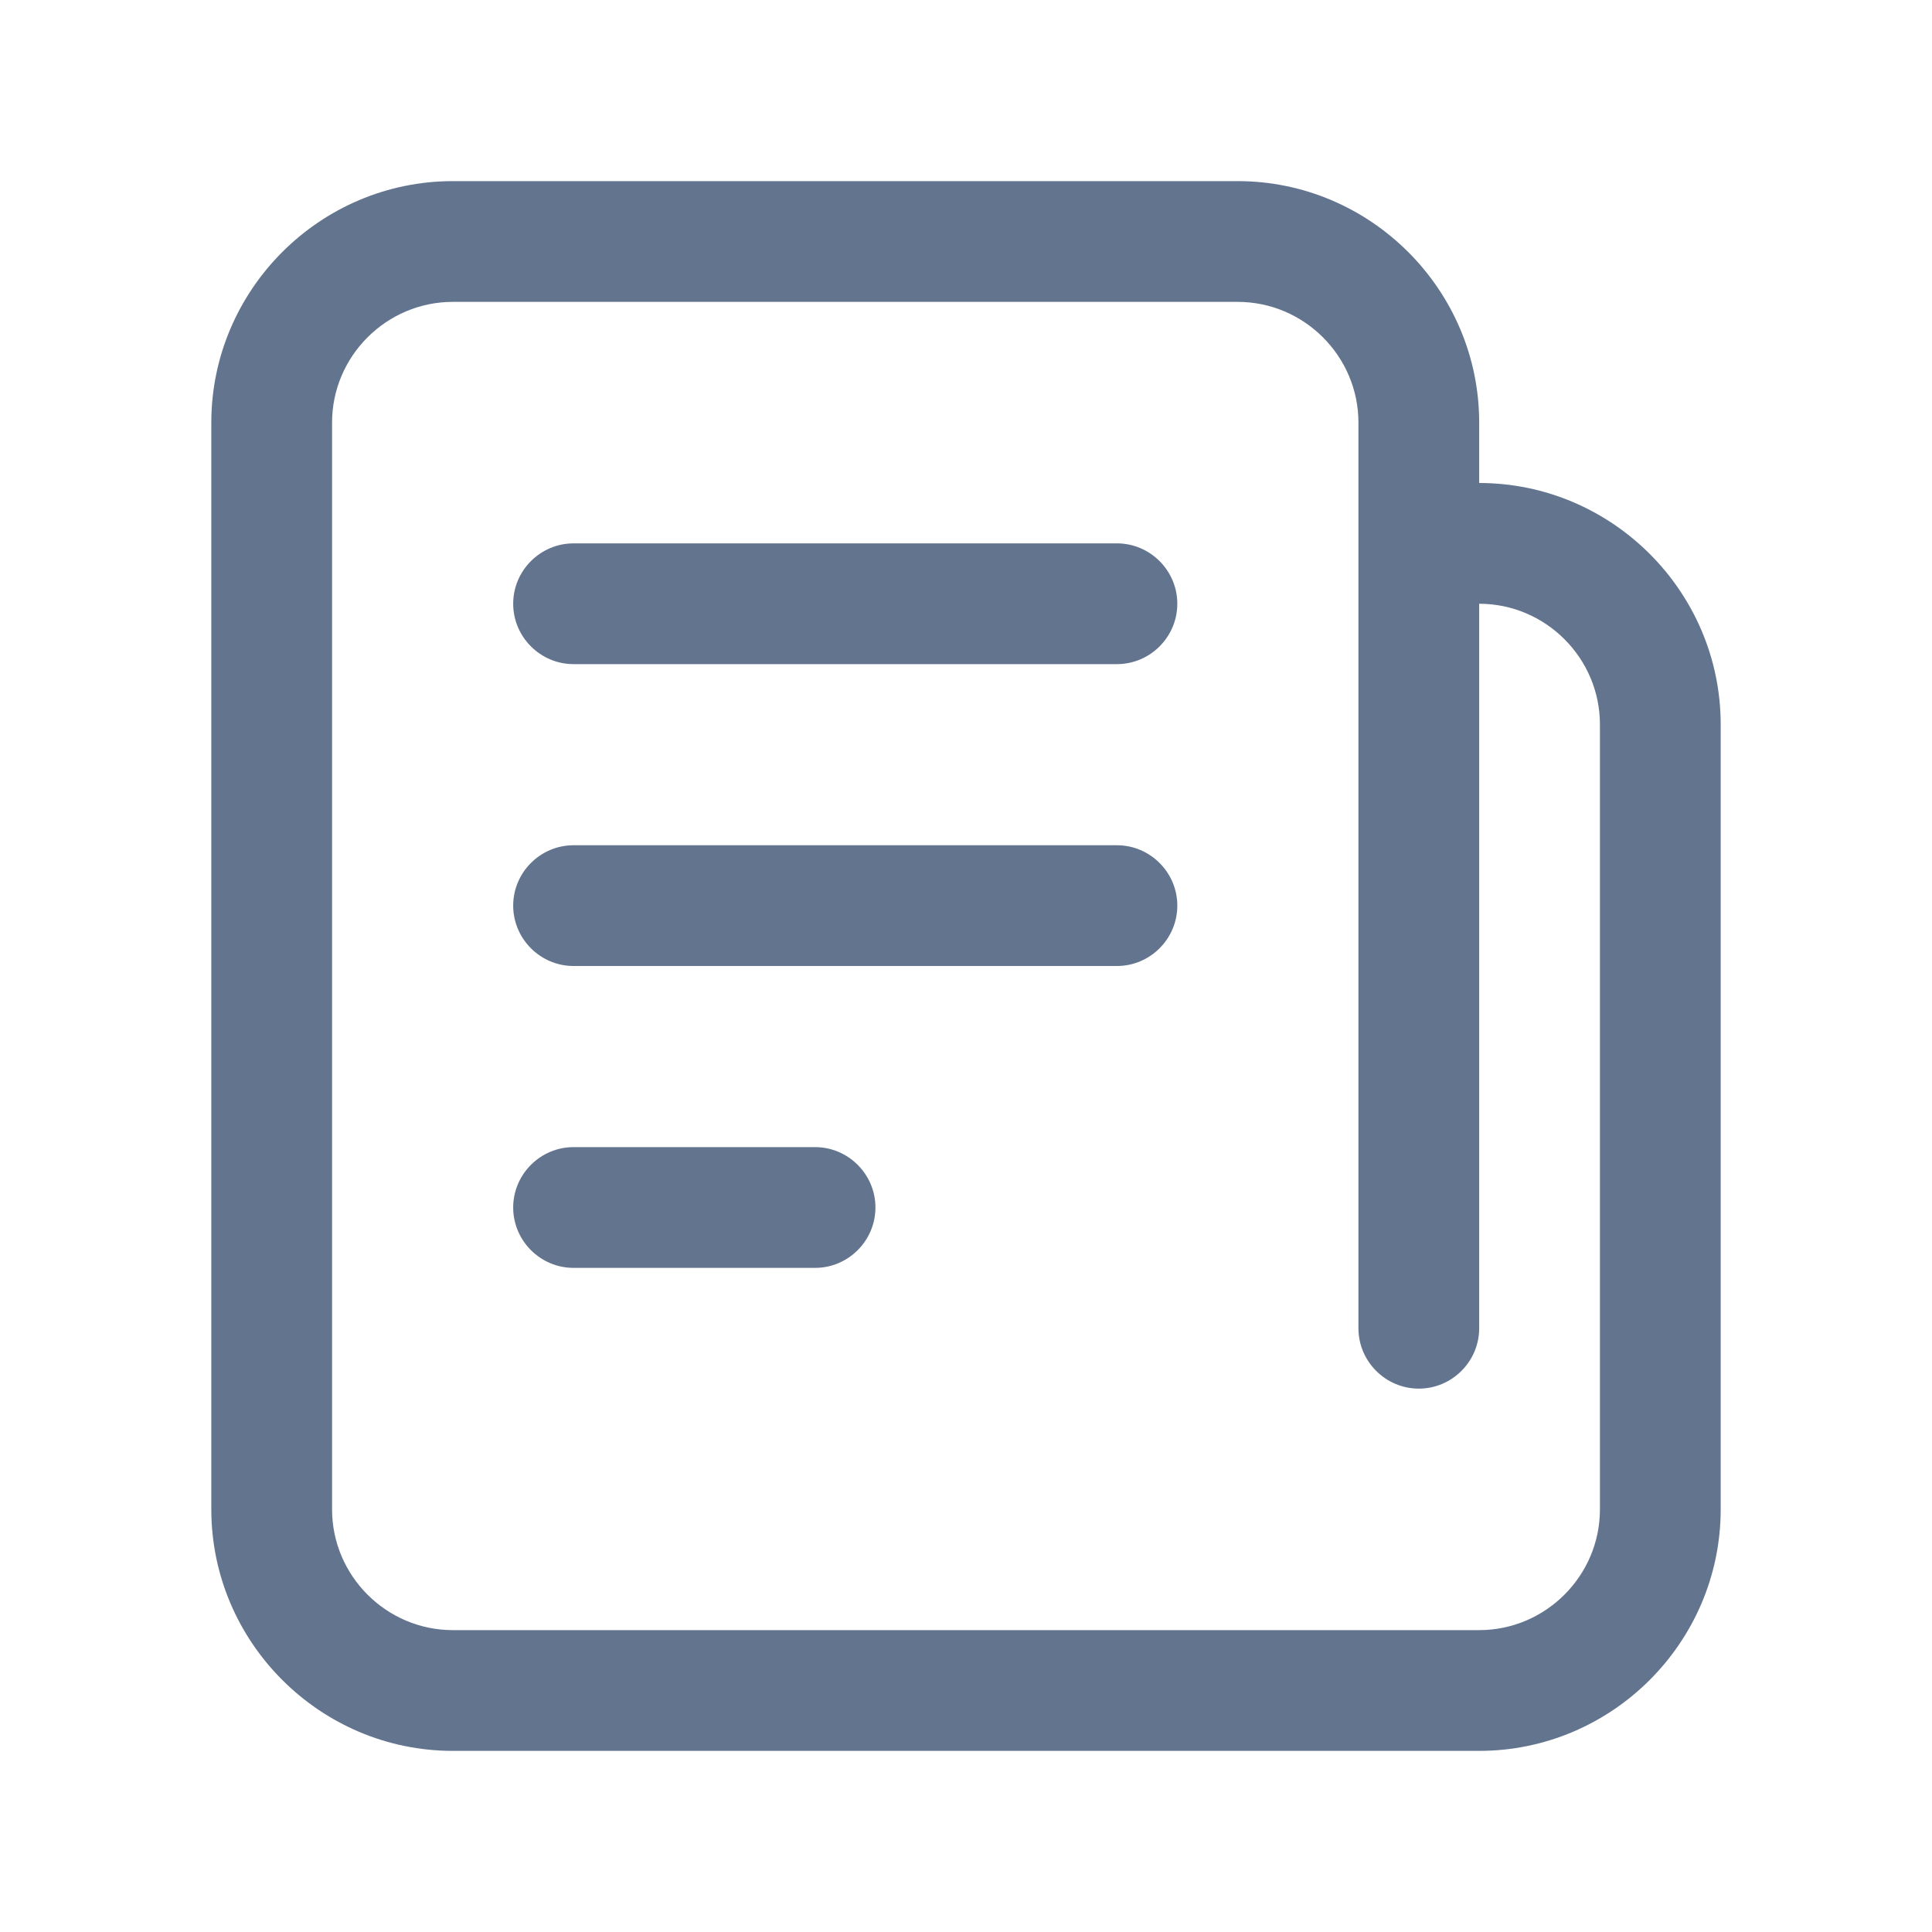
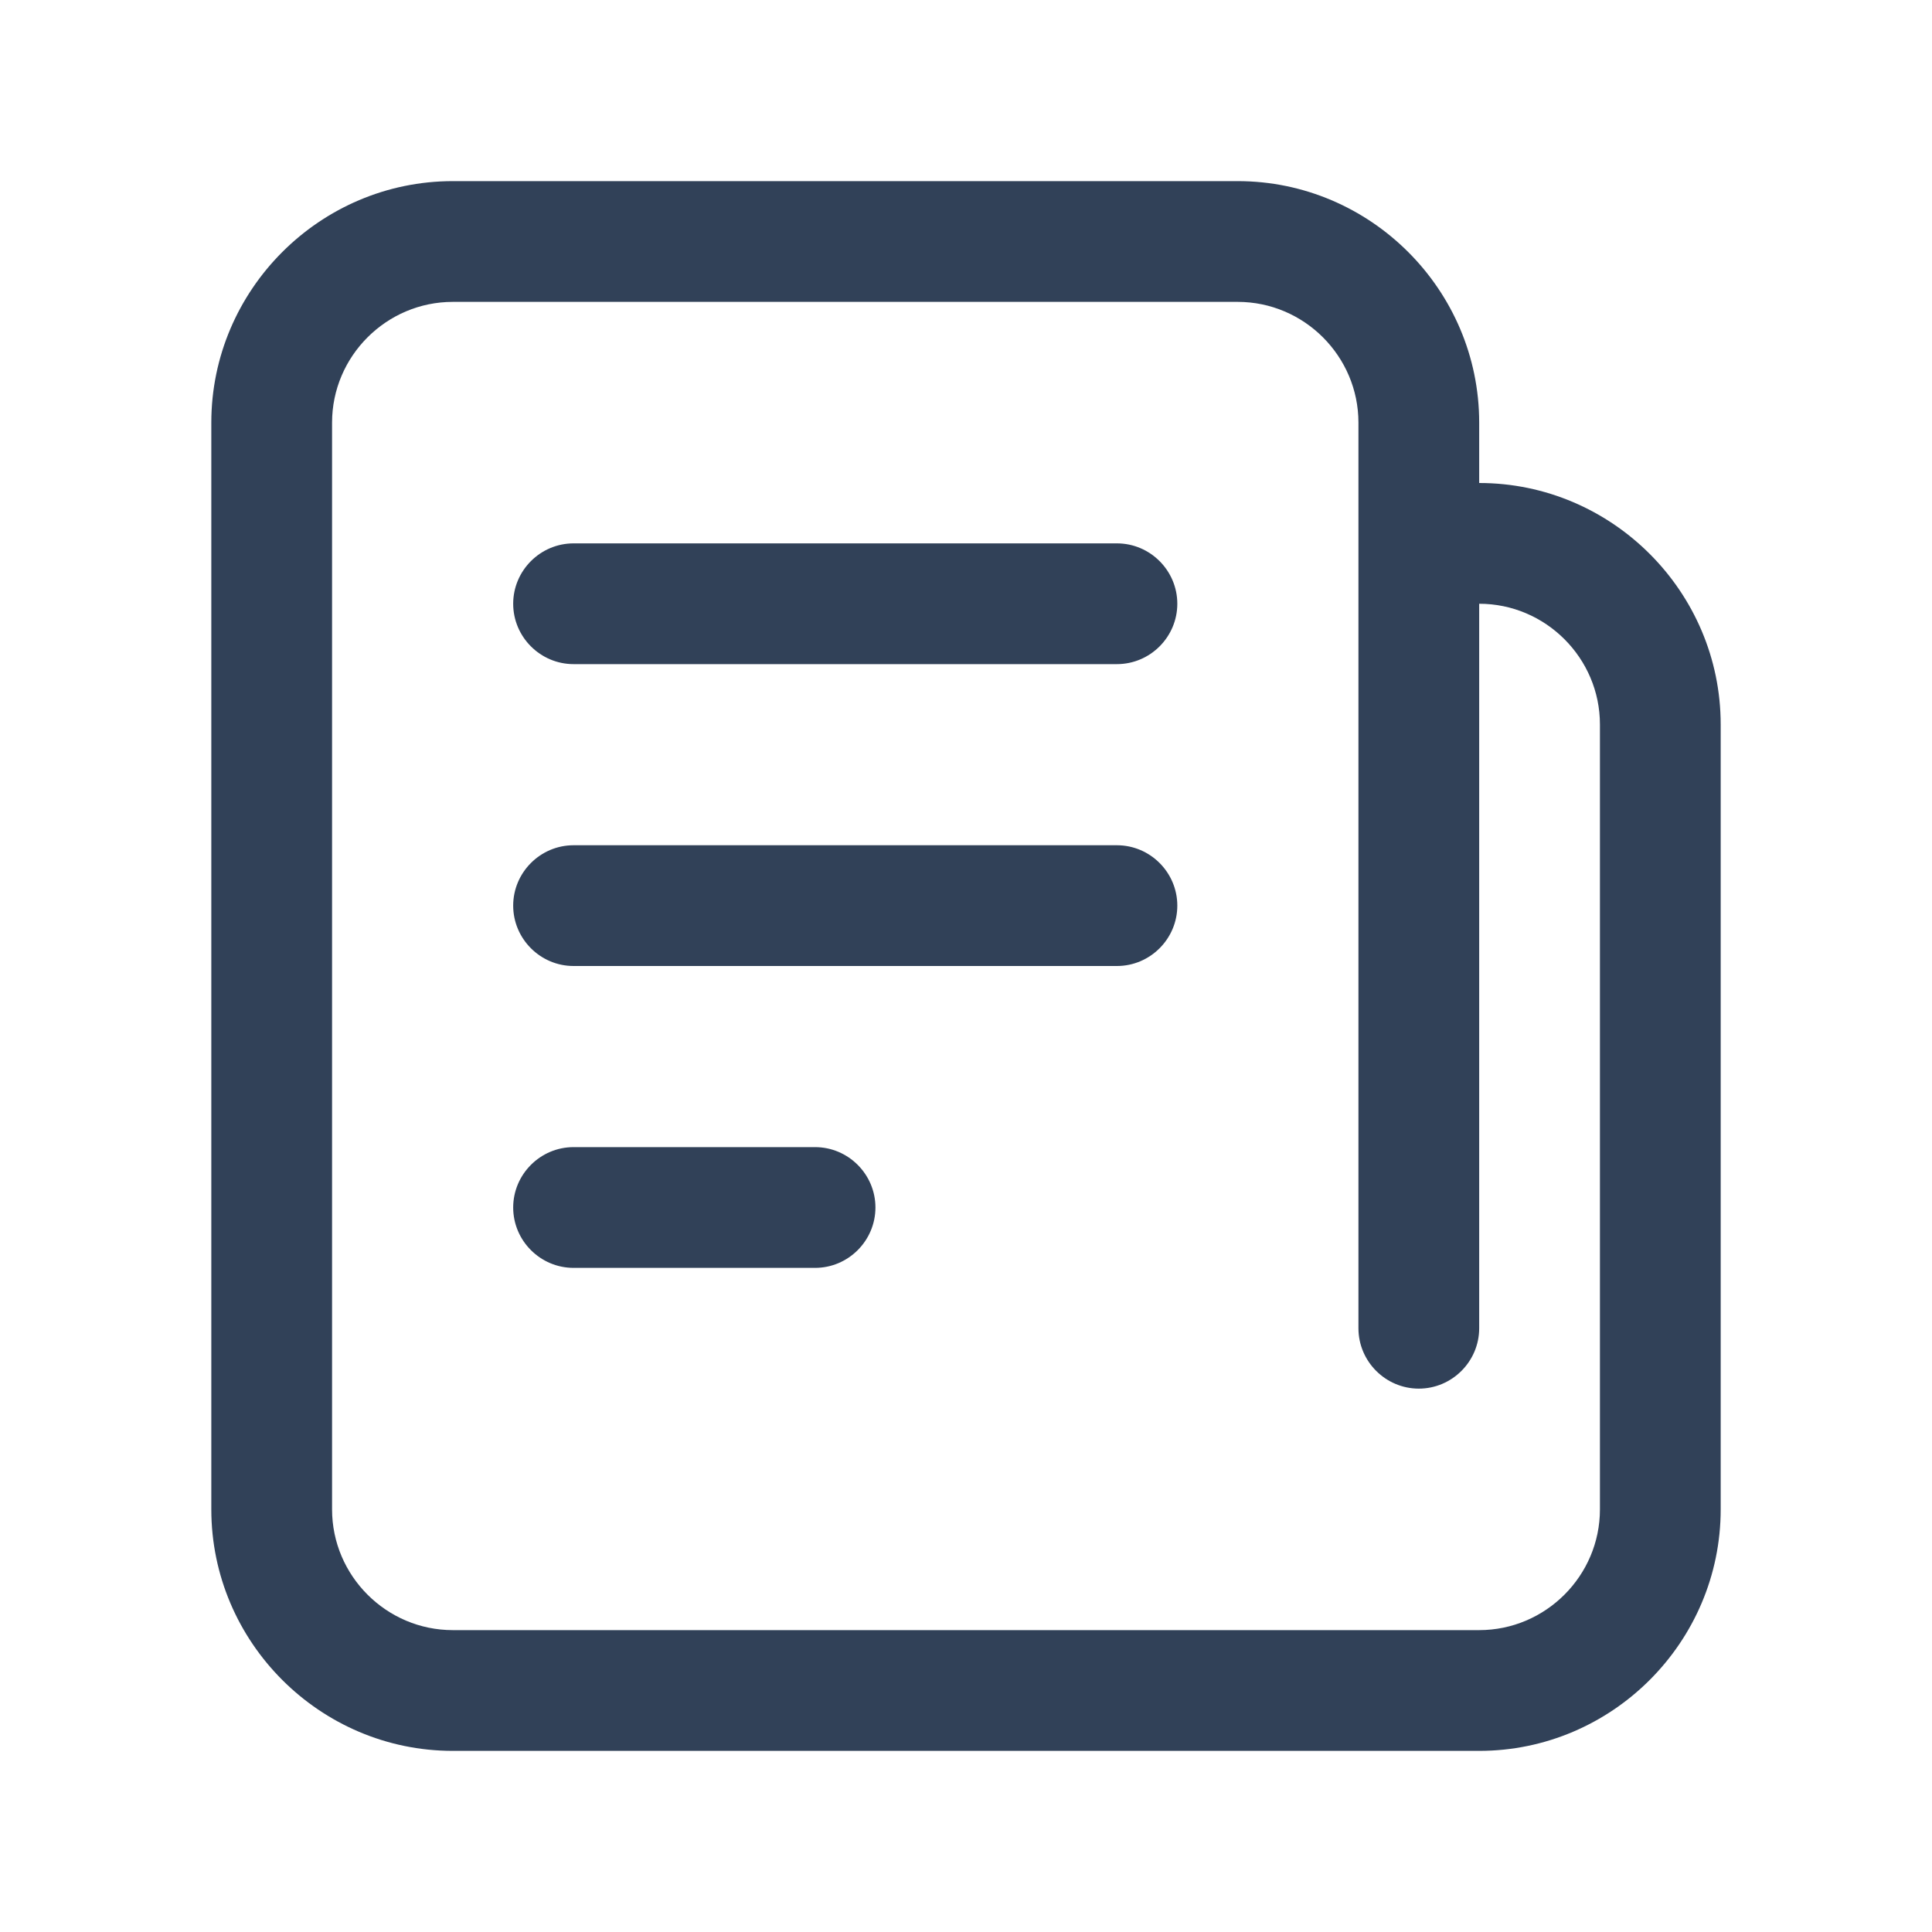
- <svg xmlns="http://www.w3.org/2000/svg" t="1789488243831" class="icon" viewBox="0 0 1024 1024" version="1.1" p-id="2167" width="200" height="200">
-   <path d="M432 608h-128c-17.6 0-32 14.4-32 32s14.4 32 32 32h128c17.6 0 32-14.4 32-32s-14.4-32-32-32zM592 448H304c-17.6 0-32 14.4-32 32s14.4 32 32 32h288c17.6 0 32-14.4 32-32s-14.4-32-32-32zM592 288H304c-17.6 0-32 14.4-32 32s14.4 32 32 32h288c17.6 0 32-14.4 32-32s-14.4-32-32-32z" fill="#62748e" p-id="2168" />
-   <path d="M784 256v-32c0-70.4-57.6-128-128-128H240c-70.4 0-128 57.6-128 128v576c0 70.4 57.6 128 128 128h544c70.4 0 128-57.6 128-128V384c0-70.4-57.6-128-128-128z m64 544c0 35.2-28.8 64-64 64H240c-35.2 0-64-28.8-64-64V224c0-35.2 28.8-64 64-64h416c35.2 0 64 28.8 64 64v480c0 17.6 14.4 32 32 32s32-14.4 32-32V320c35.2 0 64 28.8 64 64v416z" fill="#62748e" p-id="2169" />
+ <svg xmlns="http://www.w3.org/2000/svg" t="1789522519638" class="icon" viewBox="0 0 1024 1024" version="1.1" p-id="1797" width="200" height="200">
+   <path d="M432 608h-128c-17.6 0-32 14.4-32 32s14.4 32 32 32h128c17.6 0 32-14.4 32-32s-14.4-32-32-32zM592 448H304c-17.6 0-32 14.4-32 32s14.4 32 32 32h288c17.6 0 32-14.4 32-32s-14.4-32-32-32zM592 288H304c-17.6 0-32 14.4-32 32s14.4 32 32 32h288c17.6 0 32-14.4 32-32s-14.4-32-32-32z" fill="#314158" p-id="1798" />
+   <path d="M784 256v-32c0-70.4-57.6-128-128-128H240c-70.4 0-128 57.6-128 128v576c0 70.4 57.6 128 128 128h544c70.4 0 128-57.6 128-128V384c0-70.4-57.6-128-128-128z m64 544c0 35.2-28.8 64-64 64H240c-35.2 0-64-28.8-64-64V224c0-35.2 28.8-64 64-64h416c35.2 0 64 28.8 64 64v480c0 17.6 14.4 32 32 32s32-14.4 32-32V320c35.2 0 64 28.8 64 64v416z" fill="#314158" p-id="1799" />
</svg>
